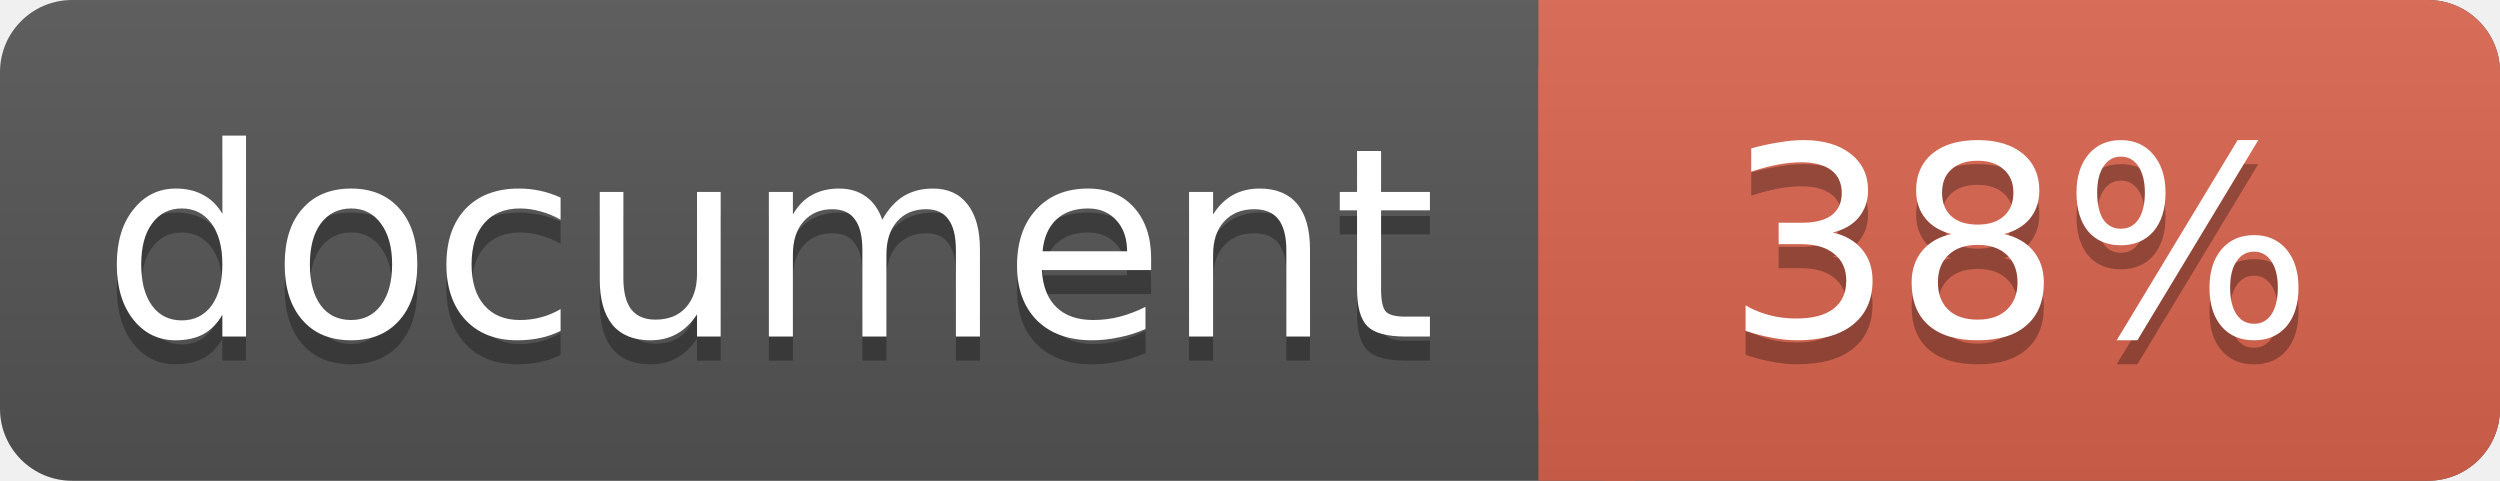
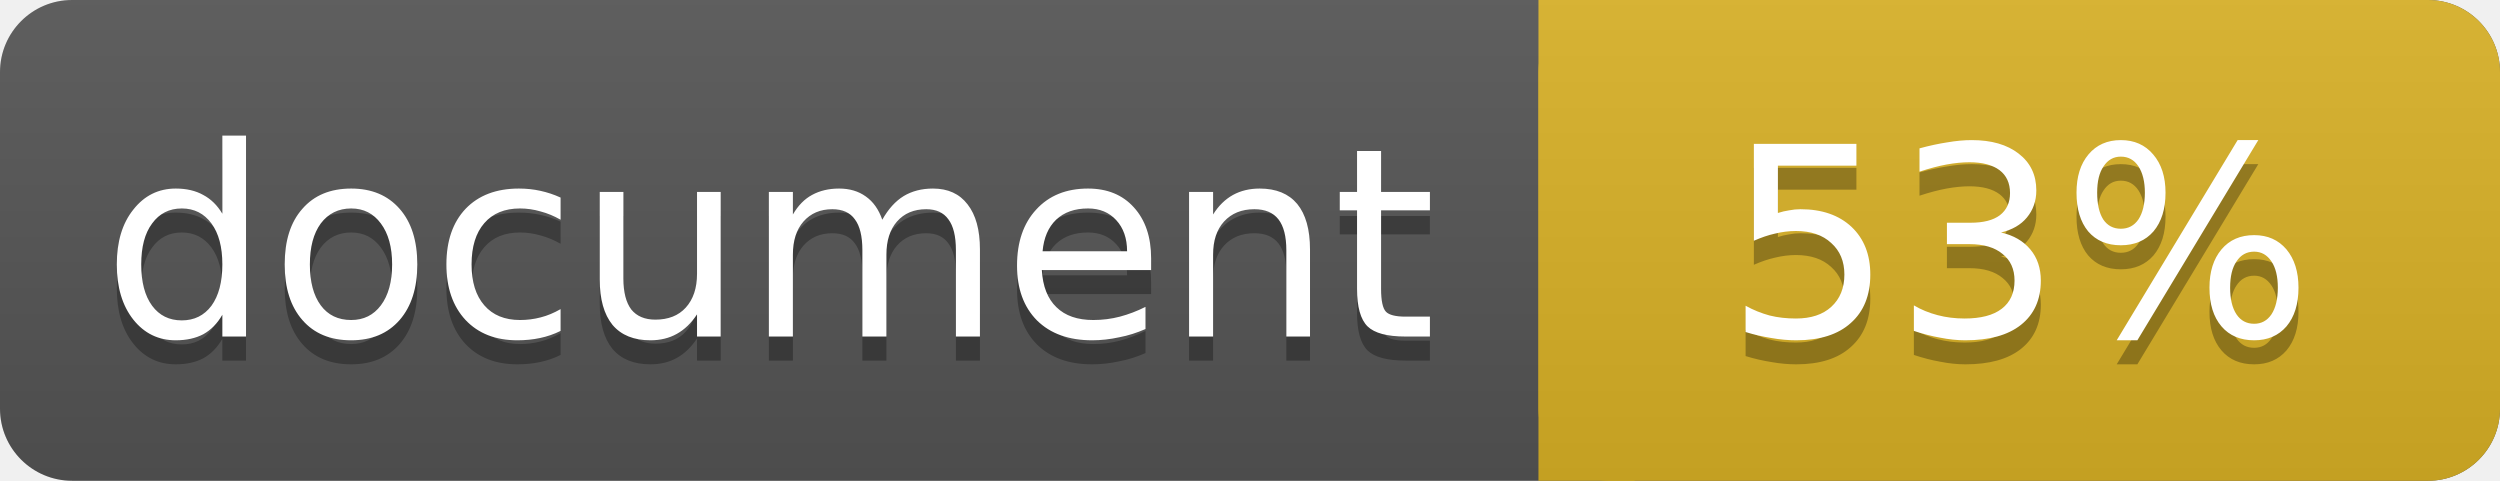
<svg xmlns="http://www.w3.org/2000/svg" width="104" height="20">
  <linearGradient id="a" x2="0" y2="100%">
    <stop offset="0" stop-color="#bbb" stop-opacity=".1" />
    <stop offset="1" stop-opacity=".1" />
  </linearGradient>
  <rect rx="3" width="104" height="20" fill="#555" />
-   <rect rx="3" x="64" width="40" height="20" fill="#db654f" />
-   <path fill="#db654f" d="M64 0h4v20h-4z" />
+   <rect rx="3" x="64" width="40" height="20" fill="#dab226" />
+   <path fill="#dab226" d="M64 0h4v20h-4z" />
  <rect rx="3" width="104" height="20" fill="url(#a)" />
  <g fill="#fff" text-anchor="middle" font-family="DejaVu Sans,Verdana,Geneva,sans-serif" font-size="11">
    <text x="32" y="15" fill="#010101" fill-opacity=".3">document</text>
    <text x="32" y="14">document</text>
-     <text x="84" y="15" fill="#010101" fill-opacity=".3">38%</text>
-     <text x="84" y="14">38%</text>
+     <text x="84" y="15" fill="#010101" fill-opacity=".3">53%</text>
+     <text x="84" y="14">53%</text>
  </g>
</svg>
